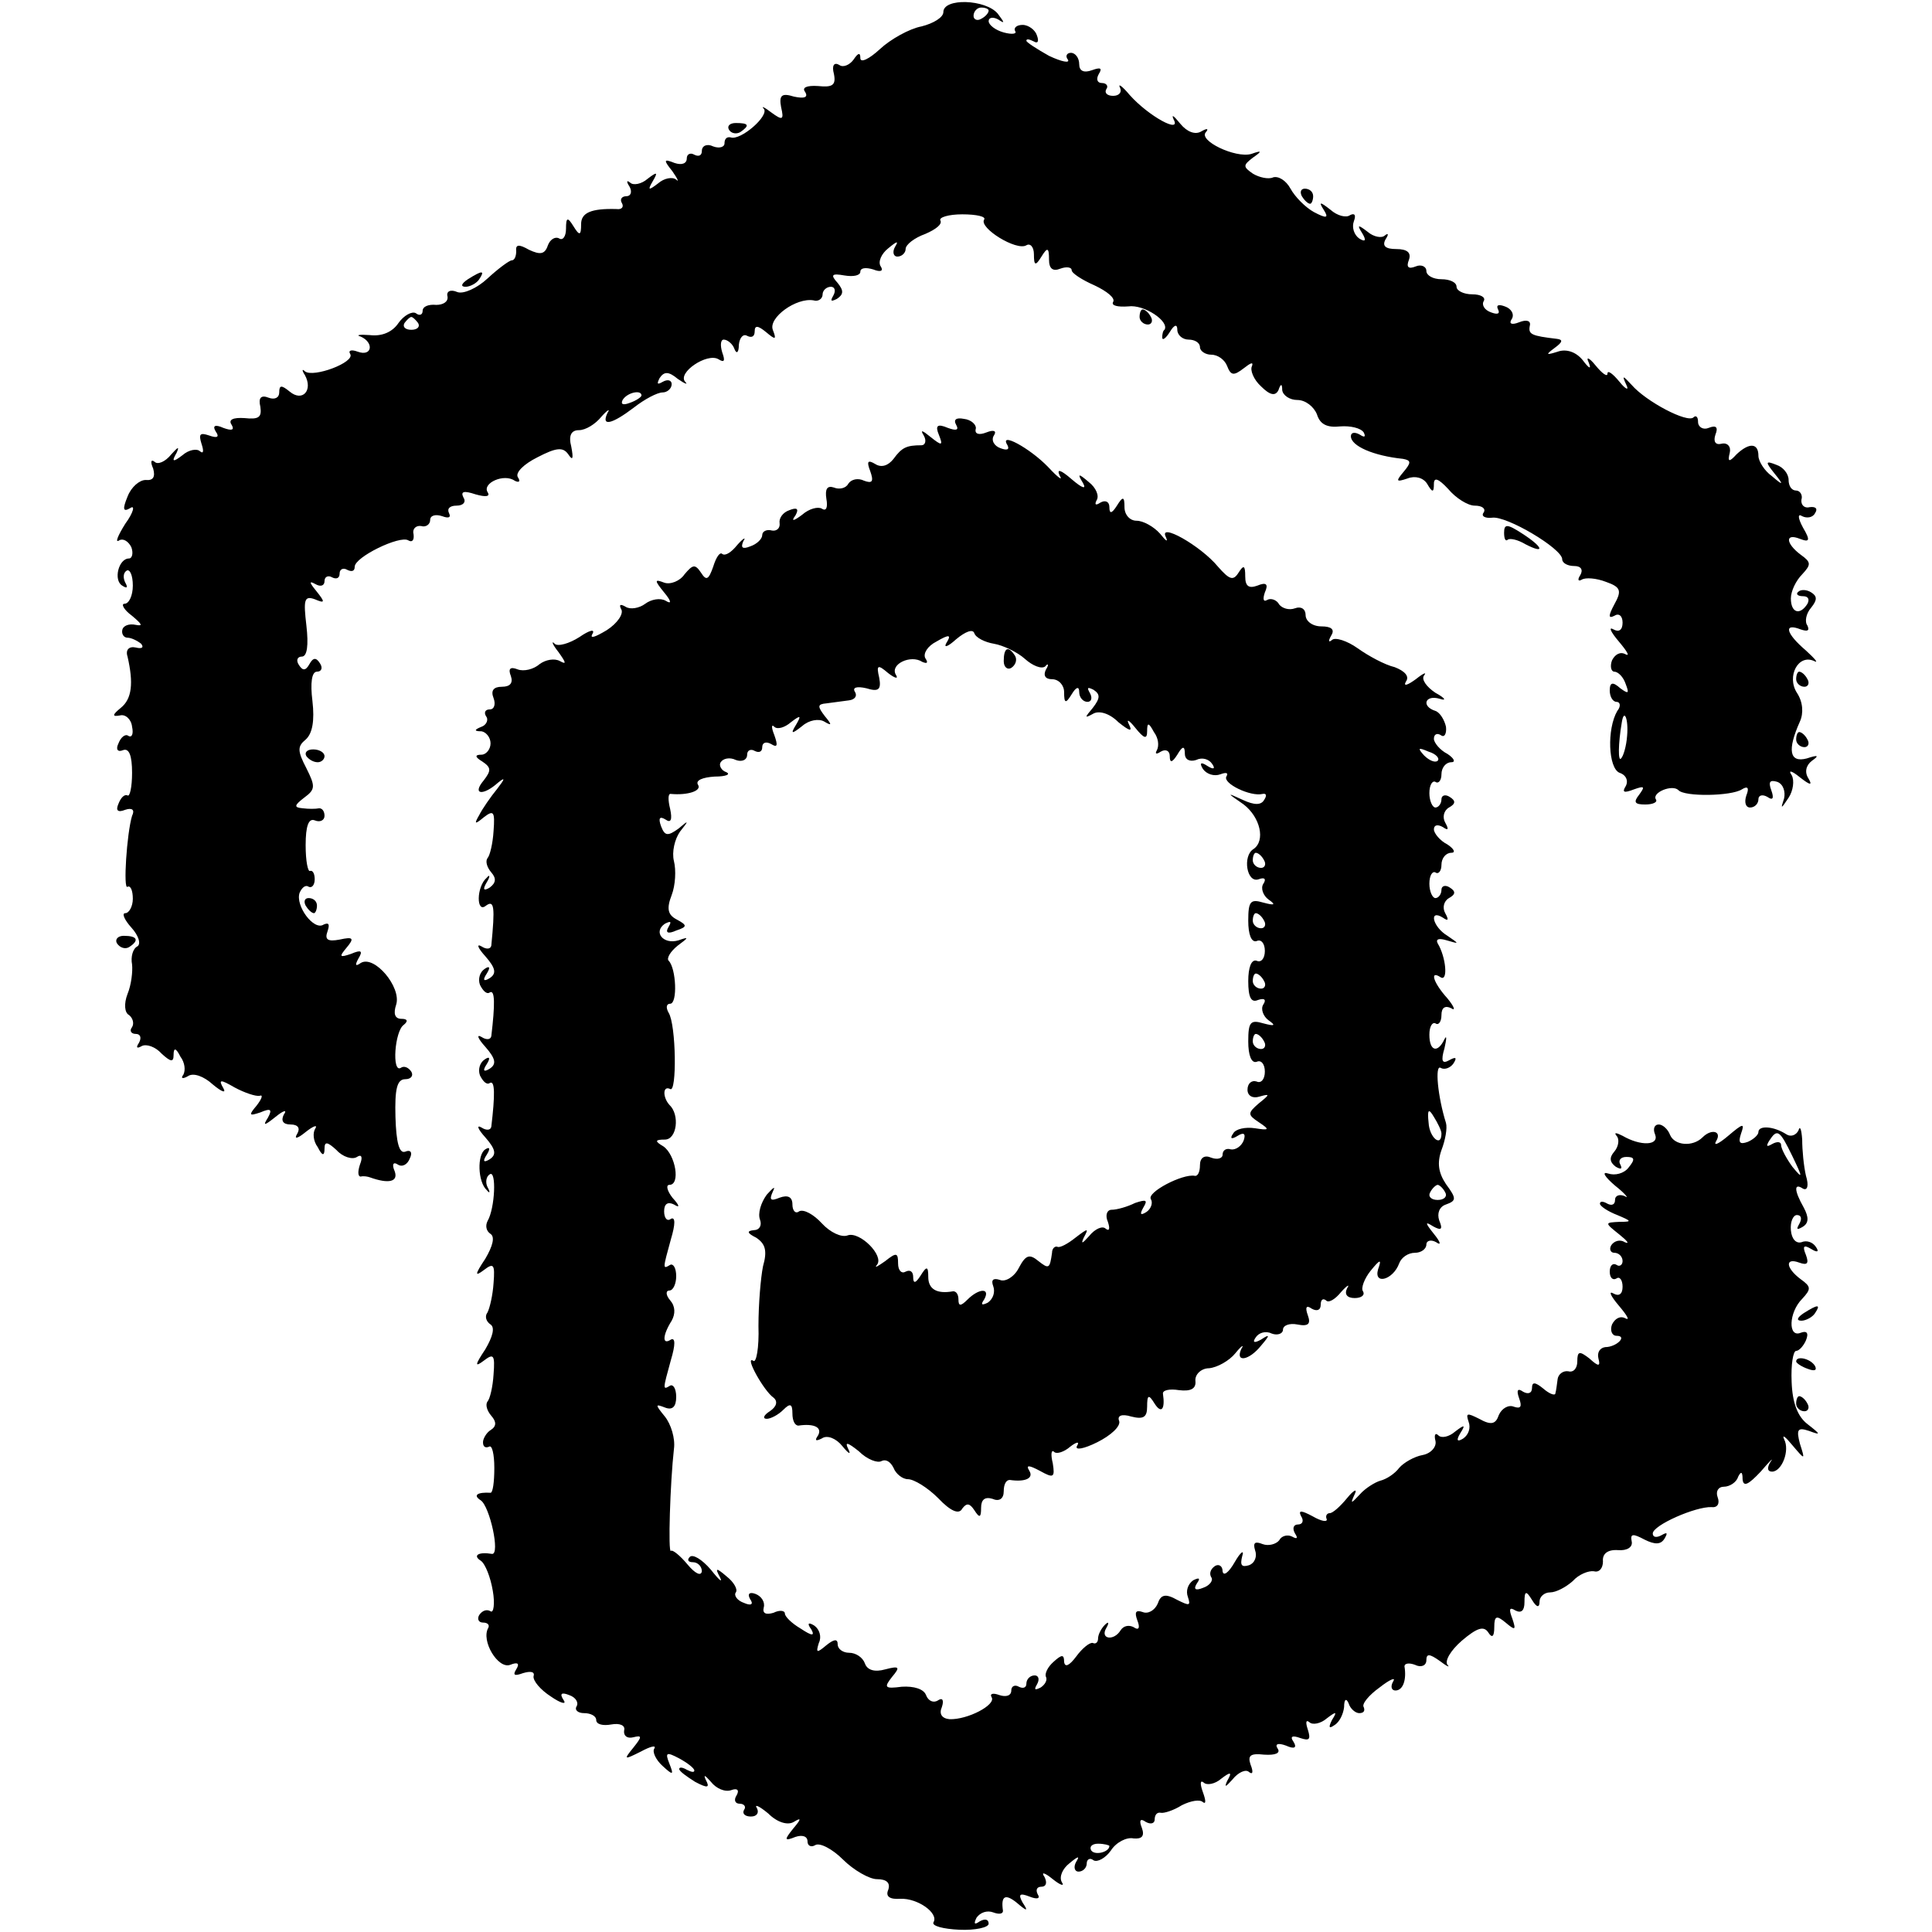
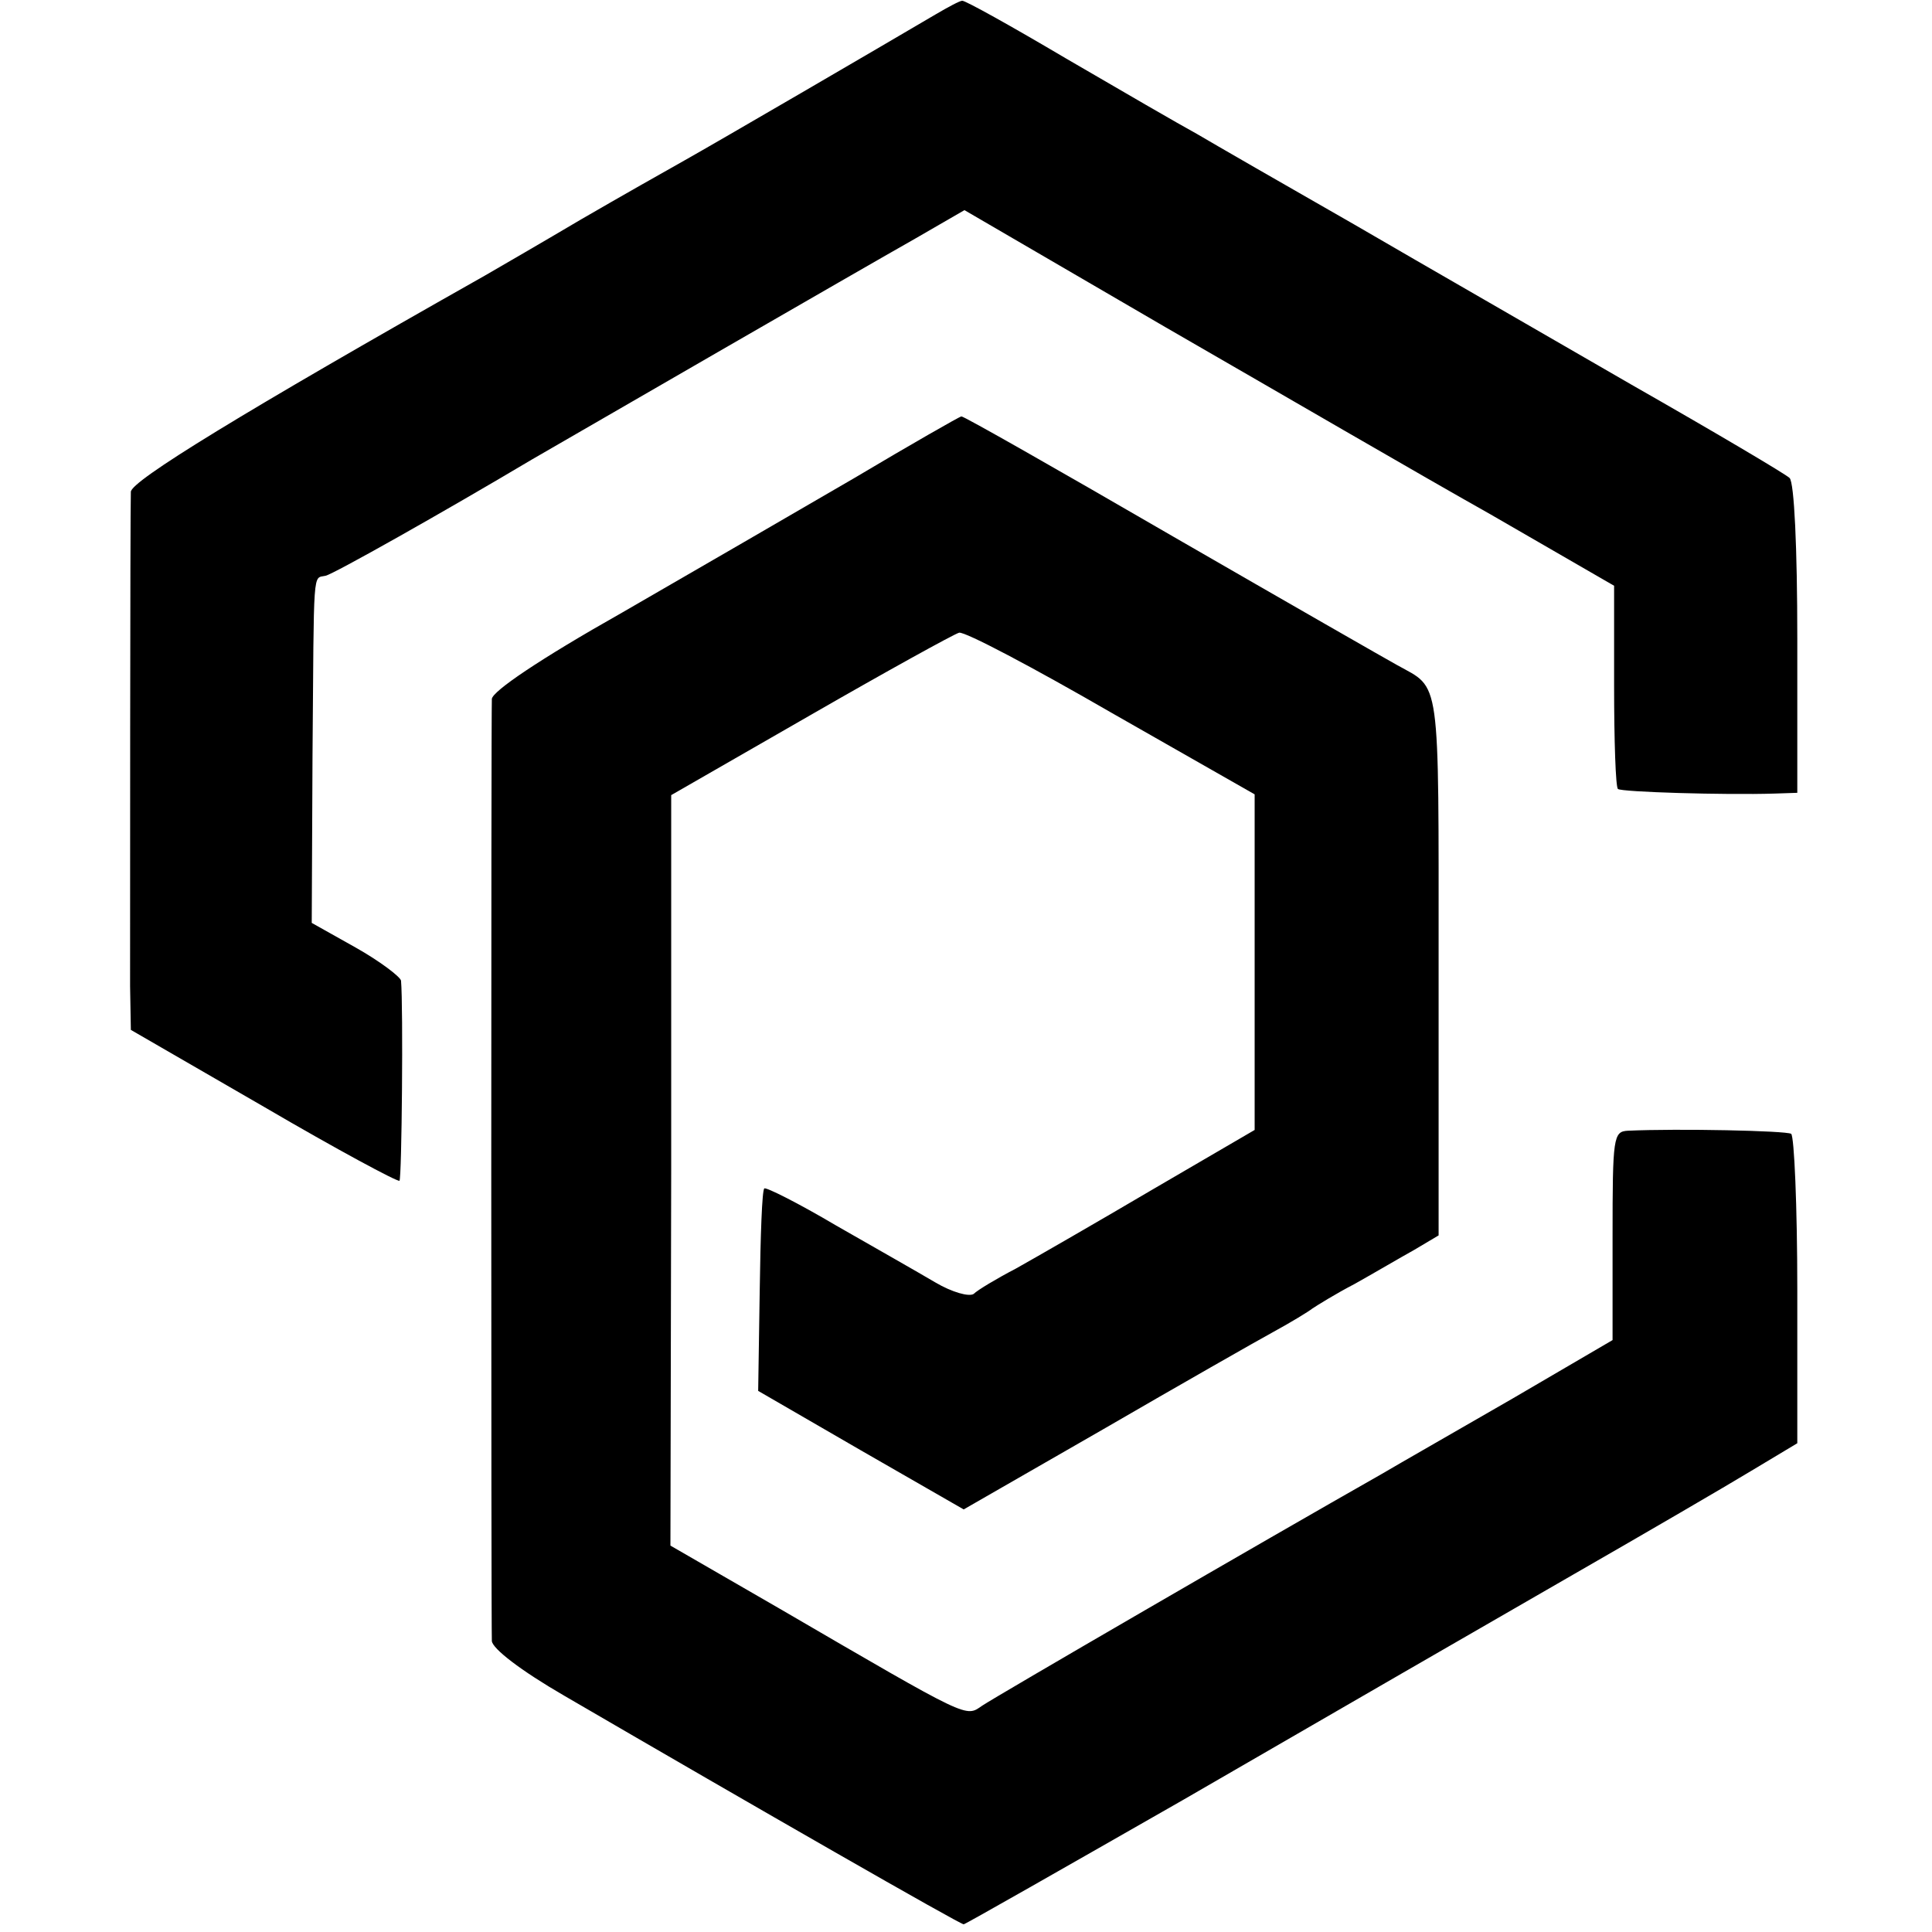
- <svg xmlns="http://www.w3.org/2000/svg" version="1.0" width="256pt" height="256pt" viewBox="0 0 256 256" preserveAspectRatio="xMidYMid meet">
-   <g transform="translate(0,256) scale(0.1,-0.1)" fill="#000000" stroke="none">
-     <path d="M1250 2544 c0 -7 -13 -15 -29 -19 -16 -3 -41 -17 -55 -30 -14 -13 -26 -19 -26 -12 0 8 -3 7 -9 -2 -5 -7 -14 -11 -19 -7 -7 4 -10 -1 -7 -12 3 -15 -2 -18 -21 -16 -15 1 -22 -2 -17 -8 4 -7 -1 -9 -15 -6 -16 5 -20 2 -17 -14 4 -17 2 -18 -13 -7 -9 7 -14 9 -10 5 8 -9 -31 -43 -44 -38 -5 1 -8 -2 -8 -8 0 -5 -7 -7 -15 -4 -8 4 -15 1 -15 -6 0 -6 -4 -8 -10 -5 -5 3 -10 1 -10 -5 0 -7 -7 -9 -16 -6 -15 6 -15 4 -3 -11 7 -10 9 -15 5 -11 -5 4 -16 2 -24 -5 -13 -10 -14 -9 -7 3 7 12 6 13 -7 3 -8 -7 -19 -9 -23 -5 -5 4 -5 1 -1 -5 4 -7 2 -13 -4 -13 -6 0 -9 -4 -6 -9 3 -5 0 -9 -7 -8 -34 1 -47 -5 -47 -20 0 -15 -2 -16 -10 -3 -8 13 -10 12 -10 -3 0 -10 -4 -16 -9 -13 -5 3 -12 -1 -15 -9 -4 -12 -10 -13 -25 -6 -14 8 -18 7 -17 -2 0 -6 -2 -12 -6 -12 -3 0 -18 -11 -32 -24 -14 -13 -32 -21 -40 -18 -9 4 -15 1 -13 -6 1 -7 -6 -11 -15 -11 -10 1 -18 -2 -18 -8 0 -5 -4 -7 -9 -3 -5 3 -16 -3 -23 -13 -8 -12 -22 -18 -38 -16 -14 1 -19 0 -12 -2 18 -8 15 -27 -4 -20 -8 3 -13 2 -10 -3 7 -11 -49 -32 -60 -23 -4 4 -4 1 0 -5 11 -20 -3 -36 -20 -22 -11 9 -14 9 -14 -1 0 -7 -6 -10 -14 -7 -10 4 -14 0 -11 -12 2 -14 -2 -17 -21 -15 -15 1 -22 -2 -17 -9 4 -7 0 -8 -11 -4 -11 5 -15 3 -10 -5 5 -7 2 -9 -9 -5 -12 4 -14 2 -10 -11 3 -9 3 -14 -2 -10 -4 4 -15 2 -23 -5 -13 -10 -15 -9 -8 3 4 9 2 8 -7 -2 -8 -10 -18 -14 -22 -10 -5 4 -6 0 -2 -9 3 -11 0 -16 -10 -15 -8 0 -19 -9 -24 -22 -7 -17 -6 -21 4 -15 6 4 4 -6 -7 -21 -10 -16 -14 -26 -8 -22 5 3 12 -1 16 -9 3 -8 1 -15 -3 -15 -14 0 -21 -29 -9 -36 6 -4 8 -3 4 4 -3 6 -3 13 2 16 4 2 8 -6 8 -20 0 -13 -5 -24 -11 -24 -5 0 -1 -8 10 -16 13 -11 15 -14 5 -12 -9 2 -17 -1 -18 -7 -1 -5 2 -10 7 -10 5 0 13 -4 18 -8 4 -5 1 -7 -7 -5 -9 2 -14 -3 -11 -12 8 -35 6 -56 -9 -68 -11 -9 -12 -12 -1 -10 7 2 15 -5 16 -15 2 -9 0 -15 -5 -12 -4 3 -10 -2 -13 -10 -4 -8 -1 -12 6 -9 8 3 12 -7 12 -30 0 -19 -3 -32 -6 -30 -4 2 -9 -3 -12 -11 -4 -9 -1 -12 9 -8 9 3 13 0 9 -8 -7 -23 -12 -99 -6 -94 4 2 7 -5 7 -16 0 -10 -5 -19 -10 -19 -5 0 -1 -9 8 -19 10 -11 13 -22 8 -25 -6 -3 -9 -14 -7 -24 1 -9 -1 -27 -6 -39 -5 -13 -4 -25 2 -28 5 -4 7 -11 4 -16 -4 -5 -1 -9 5 -9 6 0 8 -5 4 -12 -4 -6 -3 -8 4 -4 6 3 18 -1 26 -10 12 -11 16 -12 16 -2 0 10 3 10 9 -2 6 -8 7 -18 4 -24 -4 -5 -1 -6 6 -2 7 5 21 0 33 -11 12 -10 18 -12 14 -5 -7 12 -4 12 15 1 13 -7 28 -12 33 -11 5 2 3 -4 -4 -13 -11 -13 -10 -14 5 -9 14 6 16 4 10 -7 -7 -11 -5 -11 10 1 11 9 16 10 11 3 -4 -8 -1 -13 9 -13 10 0 13 -5 9 -12 -5 -8 0 -7 11 2 10 8 16 10 13 5 -4 -6 -3 -17 3 -25 6 -12 9 -12 9 -2 0 10 4 9 16 -2 8 -9 21 -13 27 -9 6 4 8 0 4 -10 -3 -9 -3 -16 1 -16 4 1 9 0 12 -1 25 -9 38 -6 33 8 -4 9 -2 13 4 9 6 -4 13 0 16 8 4 8 1 12 -6 9 -8 -3 -12 12 -13 46 -1 37 2 50 13 50 8 0 11 5 8 10 -4 6 -10 8 -14 5 -12 -7 -8 49 4 57 6 5 5 8 -3 8 -9 0 -11 7 -7 19 7 23 -29 66 -47 55 -7 -5 -8 -3 -3 6 6 10 4 12 -10 6 -15 -5 -16 -4 -6 8 11 13 9 15 -9 11 -16 -3 -20 0 -16 11 3 9 2 12 -5 9 -13 -9 -38 25 -32 42 3 7 8 11 12 8 4 -2 8 2 8 10 0 8 -3 12 -6 11 -3 -2 -6 13 -6 34 0 26 4 36 12 33 7 -3 13 0 13 6 0 6 -3 10 -7 10 -5 -1 -14 -1 -22 0 -12 1 -11 4 2 14 15 11 15 15 3 39 -12 23 -12 29 -1 38 9 8 12 25 9 51 -3 24 -1 39 6 39 6 0 8 5 4 11 -5 8 -9 8 -14 -1 -5 -9 -9 -9 -14 -1 -4 6 -2 11 4 11 7 0 9 15 6 41 -4 34 -3 40 11 35 14 -6 14 -4 2 11 -9 11 -10 14 -1 9 7 -4 12 -2 12 4 0 6 5 8 10 5 6 -3 10 -1 10 5 0 6 5 8 10 5 6 -3 10 -2 10 4 0 13 60 42 71 35 5 -3 8 0 7 8 -2 7 3 12 10 11 6 -2 12 2 12 8 0 6 7 8 16 5 8 -3 12 -2 9 4 -3 6 1 10 10 10 9 0 13 5 9 11 -4 8 1 9 16 4 14 -4 20 -3 16 3 -7 12 22 25 36 15 6 -3 8 -1 4 5 -3 6 8 17 26 26 25 13 34 14 41 4 6 -9 7 -6 4 10 -4 15 0 22 10 22 9 0 22 8 30 18 8 9 12 11 8 5 -9 -19 6 -15 35 7 14 11 31 20 38 20 6 0 12 5 12 11 0 5 -5 7 -12 3 -7 -4 -8 -3 -4 5 6 9 12 9 24 -1 10 -7 14 -8 10 -4 -11 12 29 39 44 30 8 -5 9 -2 5 9 -3 10 -2 17 2 17 5 0 12 -6 14 -12 3 -8 6 -5 6 5 1 10 6 15 11 12 6 -3 10 -1 10 6 0 8 4 8 15 -1 13 -11 14 -10 9 3 -6 16 31 43 54 39 6 -2 12 2 12 8 0 5 5 10 11 10 5 0 7 -5 3 -12 -4 -7 -3 -8 5 -4 9 6 9 11 1 21 -10 11 -8 13 9 10 12 -2 21 0 21 5 0 5 7 6 17 3 10 -4 14 -2 10 4 -4 6 1 17 10 24 12 10 14 10 9 2 -4 -7 -2 -13 3 -13 6 0 11 5 11 10 0 6 12 15 26 20 14 6 23 13 20 18 -2 4 11 8 29 8 19 0 32 -3 29 -7 -7 -11 43 -42 56 -34 5 3 10 -2 10 -12 0 -15 2 -16 10 -3 8 13 10 12 10 -4 0 -12 5 -16 15 -12 8 3 15 2 15 -2 0 -4 14 -13 30 -20 17 -8 28 -17 25 -22 -3 -5 6 -7 20 -6 21 3 55 -20 48 -31 -2 -1 -3 -6 -3 -10 0 -5 5 -1 10 7 6 10 10 11 10 3 0 -7 7 -13 15 -13 8 0 15 -4 15 -10 0 -5 7 -10 15 -10 9 0 18 -7 21 -15 5 -13 9 -13 22 -3 9 7 13 9 11 3 -3 -5 2 -18 12 -27 12 -12 19 -13 23 -5 3 9 5 9 5 0 1 -7 10 -13 20 -13 11 0 22 -9 26 -19 4 -13 13 -18 31 -16 13 1 27 -2 31 -8 3 -6 1 -7 -5 -3 -7 4 -12 3 -12 -2 0 -13 30 -26 69 -30 11 -2 11 -5 1 -17 -11 -13 -10 -14 5 -9 10 4 21 1 26 -7 7 -12 9 -12 9 0 0 9 6 7 19 -7 10 -12 26 -22 35 -22 10 0 15 -4 12 -9 -4 -5 2 -8 11 -7 19 3 93 -41 93 -55 0 -5 7 -9 16 -9 9 0 12 -5 8 -12 -4 -6 -3 -9 2 -6 5 3 19 2 32 -3 20 -7 21 -12 11 -30 -8 -15 -8 -19 0 -15 6 4 11 0 11 -9 0 -10 -5 -13 -12 -9 -7 4 -4 -3 7 -16 11 -13 15 -20 9 -17 -7 4 -14 0 -18 -8 -3 -8 -1 -15 3 -15 5 0 12 -7 15 -16 5 -13 4 -14 -7 -6 -10 9 -14 8 -14 -3 0 -8 4 -15 9 -15 5 0 6 -6 1 -12 -14 -24 -12 -76 3 -82 9 -3 12 -11 8 -18 -5 -8 -2 -9 11 -4 14 5 15 4 7 -7 -8 -10 -6 -13 8 -13 10 0 17 3 14 7 -5 9 22 20 30 12 8 -9 70 -8 84 1 8 5 10 2 6 -8 -3 -9 -1 -16 5 -16 6 0 11 5 11 11 0 5 5 7 12 3 7 -5 9 -2 5 9 -4 11 -2 14 8 11 8 -3 11 -13 9 -22 -5 -15 -4 -14 6 1 6 9 8 23 4 30 -5 7 0 6 11 -3 14 -11 17 -11 11 -1 -5 8 -3 17 5 23 10 7 8 8 -7 3 -23 -6 -26 11 -9 49 5 11 4 26 -4 38 -14 22 2 52 23 42 6 -3 1 3 -11 14 -27 23 -30 37 -7 28 9 -3 12 -2 9 5 -4 5 -2 16 5 24 8 10 8 15 0 20 -6 4 -14 4 -17 1 -4 -3 -1 -6 6 -6 7 0 9 -4 6 -10 -10 -16 -22 -12 -22 7 0 10 7 24 15 32 12 13 12 16 -2 26 -20 15 -21 29 -1 21 13 -5 14 -2 4 15 -7 13 -7 19 -1 15 6 -3 14 -2 17 4 4 6 1 9 -7 8 -7 -2 -12 3 -11 10 2 6 -2 12 -7 12 -6 0 -10 6 -10 14 0 8 -7 17 -16 20 -15 6 -15 4 -3 -11 13 -16 12 -17 -3 -4 -10 7 -18 20 -18 27 0 17 -12 18 -29 2 -10 -11 -12 -10 -9 2 2 8 -3 14 -11 12 -8 -2 -11 3 -8 12 4 10 1 13 -9 9 -7 -3 -14 1 -14 8 0 7 -3 9 -6 6 -8 -8 -63 21 -82 43 -12 13 -13 13 -7 0 4 -8 -1 -6 -9 4 -9 11 -16 16 -16 11 0 -5 -7 0 -16 11 -8 10 -13 12 -9 4 4 -10 1 -9 -8 3 -9 11 -22 15 -33 11 -16 -5 -16 -4 -4 5 11 8 11 11 3 12 -34 4 -38 6 -36 17 2 7 -4 9 -14 5 -10 -4 -14 -2 -10 4 4 6 0 14 -9 17 -8 3 -12 2 -9 -4 3 -6 -1 -7 -9 -4 -9 3 -13 10 -10 15 3 5 -4 9 -15 9 -12 0 -21 5 -21 10 0 6 -9 10 -20 10 -11 0 -20 5 -20 11 0 6 -7 9 -14 6 -10 -4 -13 -1 -9 9 3 9 -2 14 -17 14 -14 0 -19 4 -14 13 4 6 4 9 -1 5 -4 -4 -15 -2 -23 5 -13 10 -14 9 -7 -2 6 -10 4 -12 -4 -7 -7 5 -10 15 -7 23 3 8 1 11 -5 8 -5 -4 -17 -1 -26 7 -14 11 -16 11 -9 0 7 -11 4 -12 -13 -3 -11 6 -25 20 -31 31 -6 11 -16 17 -23 15 -6 -3 -19 0 -27 5 -13 9 -13 11 0 21 13 9 12 10 -2 5 -21 -6 -71 18 -60 29 4 5 1 5 -6 1 -8 -5 -19 -1 -28 10 -9 11 -12 13 -9 6 11 -20 -33 4 -58 32 -10 12 -16 16 -13 10 3 -6 -1 -11 -9 -11 -8 0 -12 4 -9 9 3 4 0 8 -6 8 -6 0 -8 5 -4 12 5 8 2 9 -9 5 -11 -4 -17 -1 -17 8 0 8 -5 15 -11 15 -5 0 -8 -4 -4 -9 3 -5 -8 -3 -25 5 -16 9 -30 18 -30 20 0 3 4 2 10 -1 5 -3 7 0 4 8 -2 7 -11 14 -19 14 -8 0 -12 -4 -10 -8 3 -4 -4 -5 -15 -2 -11 3 -20 10 -20 15 0 5 6 6 13 2 9 -6 8 -4 -1 8 -16 19 -72 21 -72 2z m60 2 c0 -3 -4 -8 -10 -11 -5 -3 -10 -1 -10 4 0 6 5 11 10 11 6 0 10 -2 10 -4z m-756 -414 c3 -5 -1 -9 -9 -9 -8 0 -12 4 -9 9 3 4 7 8 9 8 2 0 6 -4 9 -8z m296 -96 c0 -2 -7 -7 -16 -10 -8 -3 -12 -2 -9 4 6 10 25 14 25 6z m1306 -451 c-1 -14 -5 -27 -8 -30 -4 -5 -4 19 1 48 3 19 9 4 7 -18z" />
-     <path d="M966 2388 c3 -5 10 -6 15 -3 13 9 11 12 -6 12 -8 0 -12 -4 -9 -9z" />
-     <path d="M1725 2300 c3 -5 8 -10 11 -10 2 0 4 5 4 10 0 6 -5 10 -11 10 -5 0 -7 -4 -4 -10z" />
-     <path d="M620 2190 c-9 -6 -10 -10 -3 -10 6 0 15 5 18 10 8 12 4 12 -15 0z" />
-     <path d="M1510 2140 c0 -5 5 -10 11 -10 5 0 7 5 4 10 -3 6 -8 10 -11 10 -2 0 -4 -4 -4 -10z" />
-     <path d="M1267 1997 c4 -7 0 -8 -11 -4 -14 6 -17 3 -12 -9 6 -15 4 -15 -11 -3 -11 9 -14 10 -9 2 4 -7 2 -13 -3 -13 -20 0 -26 -3 -37 -18 -7 -9 -16 -12 -24 -7 -10 6 -12 4 -7 -9 5 -14 3 -17 -8 -13 -8 4 -17 2 -21 -4 -3 -6 -12 -8 -19 -5 -9 3 -12 -2 -10 -15 2 -11 0 -17 -6 -13 -5 3 -17 0 -26 -8 -12 -9 -15 -9 -9 -1 5 9 2 11 -8 7 -9 -3 -14 -11 -13 -17 1 -7 -4 -11 -10 -10 -7 2 -13 -1 -13 -6 0 -5 -7 -12 -16 -15 -10 -4 -13 -2 -9 7 4 6 0 4 -8 -5 -8 -10 -16 -15 -20 -12 -3 3 -8 -4 -12 -17 -6 -17 -9 -19 -16 -8 -8 12 -11 11 -22 -2 -6 -9 -19 -14 -27 -11 -13 5 -13 3 0 -13 10 -12 10 -16 2 -11 -7 4 -19 2 -27 -4 -8 -6 -20 -8 -26 -4 -7 4 -9 3 -6 -3 4 -6 -5 -19 -19 -28 -15 -9 -23 -12 -19 -5 4 7 -4 5 -17 -4 -14 -9 -29 -13 -33 -9 -5 5 -3 -1 5 -11 10 -14 11 -17 2 -12 -7 4 -19 2 -27 -4 -8 -7 -21 -10 -29 -7 -10 4 -13 1 -9 -9 3 -9 -1 -14 -12 -14 -11 0 -15 -5 -11 -15 3 -8 1 -15 -5 -15 -6 0 -8 -4 -5 -9 4 -5 0 -12 -6 -14 -10 -4 -10 -6 0 -6 6 -1 12 -8 12 -16 0 -8 -6 -15 -12 -15 -9 0 -9 -3 1 -9 12 -8 12 -12 2 -25 -16 -19 -1 -21 19 -3 10 8 9 5 -1 -8 -9 -11 -20 -27 -24 -35 -7 -12 -6 -13 6 -3 13 10 15 8 13 -18 -1 -17 -5 -33 -8 -36 -3 -4 -1 -12 5 -19 7 -8 6 -14 -2 -20 -8 -5 -10 -3 -4 7 5 8 4 11 0 6 -14 -12 -14 -48 -1 -37 11 8 12 -2 7 -53 -1 -5 -7 -5 -13 -1 -7 4 -5 -2 5 -13 14 -16 15 -23 6 -29 -8 -5 -10 -3 -4 6 5 8 4 11 -3 6 -6 -4 -9 -13 -6 -21 4 -8 9 -13 13 -10 7 4 7 -16 2 -58 -1 -5 -7 -5 -13 -1 -7 4 -5 -2 5 -13 14 -16 15 -23 6 -29 -8 -5 -10 -3 -4 6 5 8 4 11 -3 6 -6 -4 -9 -13 -6 -21 4 -8 9 -13 13 -10 7 4 7 -16 2 -58 -1 -5 -7 -5 -13 -1 -7 4 -5 -2 5 -13 14 -16 15 -23 6 -29 -8 -5 -10 -3 -4 6 5 8 4 11 -2 7 -11 -7 -10 -43 2 -54 4 -5 5 -3 1 4 -3 6 -2 14 3 17 9 6 7 -45 -3 -62 -3 -6 -2 -13 4 -17 6 -4 3 -16 -7 -33 -14 -21 -14 -24 -2 -15 13 10 15 8 13 -17 -1 -16 -5 -33 -8 -39 -4 -5 -2 -12 4 -16 6 -4 3 -16 -7 -33 -14 -21 -14 -24 -2 -15 13 10 15 8 13 -18 -1 -17 -5 -33 -8 -36 -3 -4 -1 -12 5 -19 7 -8 7 -14 -1 -19 -5 -3 -10 -11 -10 -16 0 -6 3 -8 8 -6 4 3 7 -10 7 -28 0 -19 -2 -33 -5 -33 -17 1 -24 -3 -13 -10 12 -8 26 -72 15 -71 -18 3 -26 -2 -15 -9 6 -4 13 -22 16 -40 3 -17 1 -30 -3 -27 -5 3 -11 1 -15 -5 -3 -5 -1 -10 5 -10 6 0 9 -3 7 -7 -10 -17 13 -55 29 -49 10 4 13 2 8 -6 -5 -8 -2 -9 9 -5 10 3 16 2 14 -4 -1 -6 9 -18 23 -27 13 -9 21 -11 17 -5 -6 9 -3 11 7 7 9 -3 13 -10 10 -15 -3 -5 2 -9 10 -9 9 0 16 -4 16 -9 0 -6 9 -8 20 -6 11 2 19 -1 17 -8 -1 -7 4 -11 12 -9 12 3 12 1 0 -14 -13 -16 -12 -16 10 -5 13 7 21 9 18 4 -3 -4 2 -15 11 -23 14 -13 15 -12 9 3 -6 15 -4 16 13 7 11 -6 20 -13 20 -16 0 -3 -4 -2 -10 1 -5 3 -10 4 -10 1 0 -3 10 -10 21 -17 17 -9 20 -8 14 3 -3 7 -1 6 7 -3 7 -9 19 -14 27 -11 8 3 11 0 7 -7 -4 -6 -2 -11 4 -11 6 0 9 -4 6 -8 -3 -5 1 -9 9 -9 8 0 11 5 8 11 -4 6 3 3 15 -7 12 -12 26 -16 34 -11 10 6 10 4 -1 -9 -12 -15 -12 -17 3 -11 9 3 16 1 16 -6 0 -6 5 -8 10 -5 6 4 23 -5 37 -19 14 -14 35 -26 45 -26 13 0 18 -5 15 -14 -4 -9 2 -13 16 -12 23 1 51 -19 44 -31 -3 -5 13 -9 34 -10 21 -1 39 3 39 8 0 6 -5 7 -12 3 -7 -5 -8 -3 -4 5 5 7 14 10 22 7 8 -3 13 -2 13 2 -3 20 3 23 18 11 14 -12 16 -12 8 0 -6 11 -4 13 9 8 10 -4 15 -3 11 3 -3 6 -1 10 5 10 6 0 8 5 4 13 -5 7 0 6 11 -3 10 -8 16 -10 12 -4 -4 7 1 18 10 25 12 10 14 10 9 2 -4 -7 -2 -13 3 -13 6 0 11 5 11 11 0 5 4 8 9 4 5 -3 16 3 23 13 7 11 21 18 30 16 11 -1 15 3 11 14 -4 10 -2 13 5 8 7 -4 12 -2 12 3 0 6 3 10 8 9 4 -1 17 3 28 10 12 6 24 8 28 4 4 -3 4 2 0 13 -4 11 -4 17 1 13 4 -4 15 -2 23 5 13 10 15 9 8 -3 -4 -9 -2 -8 7 2 8 10 18 14 22 10 5 -4 6 0 2 10 -4 12 0 15 18 13 15 -1 22 2 18 8 -4 6 0 8 11 4 11 -5 15 -3 10 5 -5 7 -2 9 9 5 12 -4 14 -2 10 11 -3 9 -3 14 2 10 4 -4 15 -2 23 5 13 10 14 9 7 -2 -5 -10 -4 -12 3 -7 7 4 12 15 13 24 0 11 3 12 6 5 2 -7 9 -13 14 -13 6 0 8 3 6 8 -3 4 7 16 21 26 14 11 22 14 18 8 -4 -7 -2 -12 3 -12 10 0 15 14 12 32 0 4 6 5 14 2 8 -4 15 -1 15 6 0 9 4 9 18 -1 9 -7 14 -9 10 -5 -4 5 4 19 19 32 20 17 29 20 35 11 5 -8 8 -6 8 7 0 15 3 16 15 6 13 -11 14 -10 9 5 -5 13 -4 16 4 11 8 -4 12 0 12 11 0 15 2 16 10 3 6 -10 10 -11 10 -2 0 6 6 12 14 12 8 0 21 7 30 15 8 9 21 14 28 13 7 -2 12 4 12 13 -1 10 6 16 20 15 12 -1 20 4 18 12 -2 10 2 10 17 2 14 -7 22 -7 27 2 4 7 3 8 -4 4 -7 -4 -12 -3 -12 2 0 11 57 36 78 35 8 -1 11 5 8 13 -3 8 1 14 8 14 8 0 17 6 19 13 4 8 6 7 6 -3 1 -11 8 -7 24 10 12 14 18 20 13 13 -5 -8 -4 -13 2 -13 13 0 24 28 16 43 -3 7 2 3 11 -8 17 -20 17 -20 10 2 -5 19 -3 22 12 17 16 -6 16 -5 -2 9 -13 10 -20 28 -21 56 -1 23 2 41 6 41 4 0 10 7 13 14 4 10 1 13 -7 10 -17 -7 -16 27 2 45 12 13 12 16 -2 26 -20 15 -21 29 -2 22 11 -4 13 -1 9 10 -5 12 -3 14 7 8 8 -5 11 -4 6 3 -4 6 -12 9 -19 6 -7 -2 -13 4 -14 16 -1 11 3 20 8 20 6 0 7 -5 3 -12 -4 -7 -3 -8 4 -4 9 5 9 13 2 26 -13 23 -13 33 -1 25 6 -3 8 4 4 17 -3 13 -5 34 -5 48 -1 14 -3 19 -5 12 -3 -6 -10 -9 -16 -5 -17 11 -37 12 -37 3 0 -4 -7 -10 -14 -13 -11 -4 -13 -1 -9 11 5 14 3 14 -17 -3 -13 -11 -20 -14 -16 -7 8 13 -6 17 -18 5 -13 -13 -37 -11 -43 3 -3 8 -10 14 -15 14 -6 0 -8 -6 -5 -13 6 -15 -19 -16 -43 -2 -8 4 -12 5 -8 0 4 -4 3 -14 -3 -21 -7 -8 -6 -14 2 -20 7 -4 9 -3 6 3 -3 5 0 10 8 10 11 0 12 -3 3 -14 -6 -8 -18 -11 -27 -8 -9 3 -5 -4 9 -16 14 -11 19 -18 13 -14 -7 3 -13 1 -13 -5 0 -6 -4 -8 -10 -5 -5 3 -10 4 -10 0 0 -3 10 -10 23 -15 19 -8 20 -9 3 -9 -20 -1 -20 -1 0 -17 10 -8 14 -13 7 -10 -6 4 -14 2 -18 -4 -3 -5 -1 -10 4 -10 6 0 11 -5 11 -11 0 -5 -4 -8 -8 -5 -5 3 -9 -1 -9 -9 0 -8 4 -12 9 -9 4 3 8 -2 8 -11 0 -10 -5 -13 -12 -9 -7 4 -4 -3 7 -16 11 -13 15 -20 9 -17 -7 4 -14 0 -18 -8 -3 -8 0 -15 6 -15 15 0 0 -15 -15 -15 -7 -1 -11 -7 -9 -15 3 -11 0 -11 -12 0 -13 10 -16 10 -16 -4 0 -9 -5 -15 -12 -13 -7 1 -13 -4 -14 -10 -1 -7 -2 -16 -3 -19 0 -4 -8 -1 -16 6 -11 9 -15 9 -15 1 0 -7 -5 -9 -12 -5 -7 5 -9 2 -5 -9 4 -11 2 -14 -7 -11 -7 3 -16 -2 -20 -11 -4 -12 -10 -14 -26 -5 -16 8 -18 8 -14 -4 3 -8 0 -17 -7 -22 -8 -5 -10 -3 -4 7 7 11 6 12 -7 2 -8 -7 -18 -9 -22 -5 -4 4 -6 1 -4 -7 2 -8 -6 -17 -17 -19 -11 -2 -25 -10 -31 -17 -6 -8 -17 -15 -25 -17 -7 -2 -20 -10 -27 -18 -12 -13 -13 -13 -7 0 4 8 -1 6 -10 -5 -9 -11 -19 -20 -23 -20 -4 0 -6 -4 -4 -8 1 -4 -7 -3 -19 4 -15 8 -19 8 -15 0 4 -6 2 -11 -4 -11 -6 0 -8 -5 -4 -12 4 -6 3 -8 -4 -4 -6 3 -14 1 -17 -5 -4 -5 -14 -8 -22 -5 -10 4 -13 2 -10 -8 3 -8 0 -17 -8 -20 -10 -3 -12 0 -9 12 3 9 -2 6 -10 -8 -8 -14 -15 -19 -16 -12 0 7 -5 10 -10 7 -6 -4 -8 -10 -5 -15 3 -4 -2 -11 -11 -14 -10 -4 -13 -2 -8 6 5 7 3 8 -5 4 -7 -5 -10 -14 -7 -22 4 -12 2 -12 -14 -4 -16 9 -22 7 -26 -5 -4 -9 -13 -14 -20 -11 -9 3 -11 0 -7 -11 4 -10 2 -14 -5 -9 -6 3 -13 2 -17 -4 -9 -15 -28 -12 -19 3 4 7 3 9 -2 4 -5 -5 -9 -13 -9 -18 0 -5 -3 -8 -7 -6 -4 1 -14 -7 -22 -18 -9 -12 -15 -15 -16 -7 0 10 -3 10 -14 0 -8 -7 -12 -16 -10 -20 2 -4 -1 -10 -7 -14 -8 -4 -9 -3 -5 4 4 7 2 12 -3 12 -6 0 -11 -5 -11 -11 0 -5 -4 -7 -10 -4 -5 3 -10 1 -10 -5 0 -7 -7 -9 -16 -6 -8 3 -13 2 -10 -3 6 -10 -32 -30 -56 -29 -10 1 -14 7 -10 16 3 9 1 13 -5 9 -6 -4 -13 -1 -16 7 -3 8 -16 12 -32 11 -23 -3 -24 -1 -13 13 11 13 10 15 -9 10 -14 -4 -24 -1 -27 8 -3 8 -12 14 -21 14 -8 0 -15 5 -15 11 0 8 -5 7 -15 -1 -13 -11 -14 -10 -10 3 4 8 1 18 -6 23 -8 5 -10 3 -4 -5 5 -9 1 -9 -14 1 -12 7 -21 16 -21 20 0 4 -7 5 -15 1 -10 -3 -15 -1 -13 7 2 7 -3 15 -11 18 -8 3 -11 0 -7 -7 5 -7 1 -9 -8 -5 -9 3 -14 10 -11 14 3 4 -3 14 -12 21 -14 12 -16 12 -9 -1 4 -8 -1 -4 -12 10 -12 14 -24 21 -28 17 -4 -4 -2 -7 4 -7 7 0 12 -6 12 -12 -1 -7 -9 -3 -19 9 -10 12 -20 20 -22 18 -4 -4 -1 91 4 135 2 14 -4 33 -12 43 -13 16 -13 17 0 12 10 -4 15 1 15 14 0 11 -4 17 -8 15 -10 -6 -10 -6 1 34 6 20 6 30 0 27 -12 -8 -11 6 1 25 5 9 5 19 -2 27 -6 7 -6 13 -1 13 5 0 9 9 9 19 0 11 -4 17 -8 15 -10 -6 -10 -6 1 34 6 20 6 30 0 27 -5 -4 -9 1 -9 10 0 10 5 13 13 9 8 -5 8 -2 -2 9 -7 9 -9 17 -4 17 15 0 8 40 -8 51 -12 7 -11 9 2 9 16 0 20 33 6 46 -9 10 -9 26 1 21 9 -6 8 85 -2 101 -4 7 -3 12 2 12 10 0 8 47 -2 57 -3 3 2 12 12 20 15 11 15 12 1 7 -20 -6 -34 11 -18 22 8 4 9 3 5 -4 -5 -8 -1 -10 10 -5 15 5 15 7 0 15 -11 6 -13 14 -6 32 5 13 6 33 3 45 -3 12 1 29 8 39 12 15 12 16 -2 4 -14 -10 -18 -10 -23 3 -4 11 -2 14 6 9 7 -5 9 0 6 14 -3 12 -3 21 1 20 22 -2 41 4 36 12 -4 6 6 10 22 11 15 0 22 3 15 6 -6 2 -10 9 -7 13 3 5 12 7 20 3 8 -3 15 0 15 7 0 6 5 8 10 5 6 -3 10 -1 10 5 0 6 5 8 12 4 8 -5 9 -2 4 12 -4 10 -4 15 0 11 4 -4 14 -1 22 6 13 10 14 9 7 -3 -8 -13 -6 -13 8 -2 9 8 22 10 29 6 10 -6 11 -5 1 7 -10 13 -10 16 2 17 8 1 22 3 30 4 8 1 11 6 8 11 -4 6 2 8 15 5 16 -5 20 -2 17 14 -4 17 -2 18 12 6 9 -7 14 -8 10 -2 -8 14 20 27 35 17 7 -3 8 -1 4 5 -3 6 3 16 15 22 17 10 20 9 13 -2 -4 -7 2 -5 13 5 12 10 22 14 24 8 2 -6 14 -12 26 -14 12 -2 31 -11 41 -20 10 -9 22 -14 27 -10 4 5 5 2 1 -4 -4 -8 -1 -13 8 -13 9 0 16 -8 16 -17 0 -15 2 -16 10 -3 6 10 10 11 10 3 0 -7 5 -13 11 -13 5 0 7 5 3 12 -4 7 -3 8 5 4 9 -6 9 -11 -1 -24 -11 -13 -11 -14 0 -8 8 5 22 1 34 -11 15 -12 19 -13 14 -3 -4 8 0 6 8 -4 12 -15 16 -16 16 -5 0 12 2 12 9 -1 6 -8 7 -18 4 -24 -3 -5 -1 -6 5 -2 7 4 12 1 12 -6 0 -9 3 -9 10 2 7 12 10 12 10 1 0 -7 6 -11 15 -8 8 4 17 1 21 -5 5 -7 2 -8 -6 -3 -9 6 -11 4 -6 -4 5 -7 15 -10 23 -7 8 3 11 2 8 -3 -5 -9 32 -27 48 -23 5 1 6 -2 2 -8 -4 -7 -13 -7 -28 0 -22 10 -22 10 1 -6 22 -17 29 -48 13 -59 -15 -9 -9 -46 7 -40 8 3 10 0 6 -6 -4 -6 0 -16 7 -21 10 -7 8 -8 -7 -4 -17 5 -20 2 -20 -24 0 -18 4 -29 11 -27 6 3 11 -3 11 -13 0 -10 -5 -16 -11 -13 -7 2 -11 -9 -11 -27 0 -22 4 -29 13 -25 9 3 11 0 7 -6 -4 -6 0 -16 7 -21 10 -7 8 -8 -7 -4 -17 5 -20 2 -20 -24 0 -18 4 -29 11 -27 6 3 11 -3 11 -13 0 -10 -5 -16 -11 -13 -7 2 -12 -3 -12 -11 0 -8 7 -12 16 -9 14 4 14 3 -1 -9 -15 -13 -15 -15 0 -25 15 -10 14 -11 -5 -8 -13 2 -26 -1 -29 -7 -5 -7 -2 -8 6 -3 8 5 11 3 8 -6 -3 -8 -11 -13 -17 -12 -6 2 -11 -1 -11 -7 0 -5 -7 -7 -15 -4 -9 4 -15 0 -15 -10 0 -9 -3 -15 -7 -14 -16 3 -64 -22 -58 -31 3 -5 0 -13 -6 -17 -8 -5 -9 -3 -4 6 6 10 4 11 -11 6 -10 -5 -24 -9 -31 -9 -6 0 -9 -7 -5 -16 3 -9 2 -13 -3 -9 -4 4 -14 0 -22 -10 -9 -10 -11 -11 -7 -2 7 13 6 13 -11 0 -10 -8 -21 -14 -24 -12 -3 1 -7 -2 -7 -8 -3 -21 -4 -22 -18 -11 -12 10 -17 8 -26 -9 -6 -12 -18 -19 -25 -16 -9 3 -12 0 -9 -8 3 -8 0 -17 -7 -22 -8 -4 -10 -3 -5 4 9 16 -7 15 -22 0 -9 -9 -12 -9 -12 0 0 7 -3 11 -7 11 -22 -4 -33 3 -33 19 0 14 -2 15 -10 2 -7 -11 -10 -11 -10 -2 0 7 -4 10 -10 7 -5 -3 -10 1 -10 11 0 14 -2 15 -17 3 -10 -7 -15 -10 -11 -5 10 12 -23 45 -39 39 -8 -3 -23 4 -34 16 -11 12 -24 19 -30 16 -5 -4 -9 1 -9 9 0 10 -6 13 -17 9 -12 -5 -14 -3 -9 8 4 8 1 6 -8 -4 -8 -11 -12 -25 -9 -33 3 -8 -1 -14 -8 -14 -10 -1 -9 -4 3 -10 12 -8 15 -17 9 -38 -3 -15 -6 -50 -6 -79 1 -29 -3 -50 -7 -46 -12 7 14 -40 27 -49 6 -5 4 -12 -5 -18 -8 -5 -10 -10 -4 -10 5 0 15 5 22 12 9 9 12 8 12 -5 0 -9 3 -16 8 -16 20 3 32 -2 26 -13 -5 -7 -3 -8 5 -4 7 5 19 0 27 -10 9 -11 12 -12 8 -4 -5 10 -1 9 14 -3 11 -11 25 -16 30 -13 6 3 12 -1 16 -9 3 -8 12 -15 19 -15 8 0 26 -11 40 -25 17 -18 28 -22 32 -14 6 8 10 7 16 -2 7 -11 9 -10 9 3 0 11 5 15 15 12 9 -4 15 0 15 10 0 9 3 15 8 15 20 -3 32 2 26 12 -5 8 -1 8 14 0 18 -10 20 -9 17 10 -3 12 -2 19 2 15 3 -3 13 0 21 7 9 7 13 7 9 1 -3 -6 9 -4 27 5 18 9 31 21 29 28 -3 7 3 10 16 6 16 -4 21 -1 21 13 0 16 2 17 10 4 9 -14 14 -7 11 13 -1 5 9 7 21 5 16 -2 23 2 22 12 -1 9 8 17 18 17 11 1 27 10 35 20 8 10 12 12 8 6 -9 -19 10 -16 26 4 12 14 12 16 0 8 -9 -5 -12 -4 -7 3 4 6 13 9 21 5 8 -3 15 0 15 5 0 6 9 9 19 7 15 -3 18 1 14 12 -4 11 -2 14 5 9 7 -4 12 -2 12 5 0 7 3 9 7 6 3 -4 12 1 20 11 8 9 12 11 8 5 -4 -8 0 -13 10 -13 9 0 14 4 11 9 -3 4 2 17 10 27 13 16 15 16 10 2 -6 -21 20 -14 28 8 3 8 12 14 21 14 8 0 15 5 15 11 0 5 6 7 13 3 7 -5 6 0 -3 11 -12 15 -12 17 -1 10 11 -6 13 -4 8 8 -3 9 0 18 9 21 14 5 14 8 0 27 -10 15 -12 28 -6 45 5 13 8 29 6 36 -11 35 -15 78 -7 73 5 -3 13 0 17 6 5 8 3 9 -6 4 -9 -5 -11 -1 -6 16 3 13 3 18 0 12 -9 -19 -20 -16 -20 6 0 11 4 17 8 15 4 -3 8 2 8 11 0 10 5 13 13 9 6 -4 4 2 -5 13 -19 21 -24 38 -9 28 10 -6 7 27 -4 45 -3 6 2 7 12 4 17 -5 17 -5 1 6 -20 12 -25 36 -6 24 7 -5 8 -3 3 6 -4 7 -2 16 5 20 9 5 9 9 1 14 -6 4 -11 2 -11 -3 0 -6 -4 -11 -8 -11 -4 0 -8 9 -8 19 0 11 4 17 8 15 4 -3 8 2 8 10 0 9 6 16 13 16 6 0 4 5 -5 11 -10 5 -18 15 -18 20 0 6 5 7 12 3 7 -5 8 -3 3 6 -4 7 -2 16 5 20 9 5 9 9 1 14 -6 4 -11 2 -11 -3 0 -6 -4 -11 -8 -11 -4 0 -8 9 -8 19 0 11 4 17 8 15 4 -3 8 2 8 10 0 9 6 16 13 16 6 0 4 5 -5 11 -10 5 -18 15 -18 20 0 6 4 8 9 5 5 -4 8 2 7 11 -2 9 -8 19 -14 21 -19 6 -14 22 6 16 9 -3 7 1 -6 8 -12 8 -19 18 -15 23 4 5 -1 3 -11 -5 -11 -8 -17 -10 -13 -3 5 7 -2 14 -15 19 -13 3 -35 15 -49 25 -14 10 -30 15 -34 11 -5 -4 -5 -1 -1 6 5 8 0 12 -13 12 -12 0 -21 7 -21 15 0 8 -6 12 -14 9 -8 -3 -17 0 -21 5 -3 6 -11 9 -16 6 -5 -3 -6 1 -3 10 5 11 2 14 -10 9 -11 -4 -16 -1 -16 12 0 15 -2 16 -9 5 -7 -11 -12 -9 -27 8 -23 28 -80 60 -69 39 3 -7 0 -5 -8 5 -8 9 -22 17 -31 17 -9 0 -16 8 -16 18 0 14 -2 15 -10 2 -7 -11 -10 -11 -10 -2 0 7 -5 10 -12 6 -6 -4 -8 -3 -5 3 4 6 -1 17 -10 24 -14 12 -16 12 -8 -1 5 -9 -1 -7 -15 5 -15 13 -20 14 -16 5 5 -8 -2 -3 -15 11 -24 25 -66 48 -54 29 3 -6 -1 -7 -9 -4 -9 3 -13 11 -9 17 4 6 0 8 -10 4 -10 -4 -16 -2 -14 5 1 5 -6 12 -16 13 -10 2 -14 -1 -10 -8z m638 -445 c-3 -3 -11 0 -18 7 -9 10 -8 11 6 5 10 -3 15 -9 12 -12z m-230 -132 c3 -5 1 -10 -4 -10 -6 0 -11 5 -11 10 0 6 2 10 4 10 3 0 8 -4 11 -10z m0 -80 c3 -5 1 -10 -4 -10 -6 0 -11 5 -11 10 0 6 2 10 4 10 3 0 8 -4 11 -10z m0 -80 c3 -5 1 -10 -4 -10 -6 0 -11 5 -11 10 0 6 2 10 4 10 3 0 8 -4 11 -10z m0 -80 c3 -5 1 -10 -4 -10 -6 0 -11 5 -11 10 0 6 2 10 4 10 3 0 8 -4 11 -10z m235 -122 c0 -19 -16 -5 -17 14 -2 18 0 20 7 8 5 -8 10 -18 10 -22z m465 -30 c14 -29 14 -31 0 -14 -8 11 -15 24 -15 29 0 4 -5 5 -12 1 -7 -4 -8 -3 -4 4 11 17 14 15 31 -20z m-460 -48 c3 -5 -1 -10 -10 -10 -9 0 -13 5 -10 10 3 6 8 10 10 10 2 0 7 -4 10 -10z m-445 -866 c0 -8 -19 -13 -24 -6 -3 5 1 9 9 9 8 0 15 -2 15 -3z" />
-     <path d="M1993 1854 c0 -8 2 -12 5 -9 3 2 13 0 23 -6 27 -14 24 -4 -4 14 -20 13 -24 13 -24 1z" />
-     <path d="M1330 1684 c0 -8 5 -12 10 -9 6 4 8 11 5 16 -9 14 -15 11 -15 -7z" />
-     <path d="M2380 1660 c0 -5 5 -10 11 -10 5 0 7 5 4 10 -3 6 -8 10 -11 10 -2 0 -4 -4 -4 -10z" />
-     <path d="M2380 1580 c0 -5 5 -10 11 -10 5 0 7 5 4 10 -3 6 -8 10 -11 10 -2 0 -4 -4 -4 -10z" />
-     <path d="M406 1558 c3 -4 9 -8 15 -8 5 0 9 4 9 8 0 5 -7 9 -15 9 -8 0 -12 -4 -9 -9z" />
-     <path d="M405 1360 c3 -5 8 -10 11 -10 2 0 4 5 4 10 0 6 -5 10 -11 10 -5 0 -7 -4 -4 -10z" />
-     <path d="M155 1310 c4 -6 11 -8 16 -5 14 9 11 15 -7 15 -8 0 -12 -5 -9 -10z" />
-     <path d="M2390 820 c-9 -6 -10 -10 -3 -10 6 0 15 5 18 10 8 12 4 12 -15 0z" />
-     <path d="M2380 756 c0 -2 7 -7 16 -10 8 -3 12 -2 9 4 -6 10 -25 14 -25 6z" />
-     <path d="M2380 700 c0 -5 5 -10 11 -10 5 0 7 5 4 10 -3 6 -8 10 -11 10 -2 0 -4 -4 -4 -10z" />
+ <svg xmlns="http://www.w3.org/2000/svg" version="1.0" width="251pt" height="251pt" viewBox="0 0 251 251" preserveAspectRatio="xMidYMid meet">
+   <g transform="translate(0,251) scale(0.1,-0.1)" fill="#000000" stroke="none">
+     <path d="M1215 2491 c-73 -43 -284 -166 -325 -189 -25 -14 -85 -48 -135 -77 -49 -29 -106 -62 -125 -73 -315 -178 -460 -267 -460 -281 -1 -26 -1 -581 -1 -642 l1 -57 173 -100 c94 -55 174 -98 176 -96 3 3 5 226 2 260 -1 5 -27 25 -59 43 l-57 32 1 217 c2 249 0 230 17 234 10 2 152 82 268 151 50 29 429 248 498 287 l64 37 261 -152 c144 -83 333 -193 422 -243 l161 -93 0 -130 c0 -71 2 -132 5 -134 4 -4 139 -8 203 -6 l30 1 0 200 c0 119 -4 203 -10 209 -5 5 -98 60 -205 121 -107 62 -269 155 -360 208 -91 52 -183 105 -205 118 -22 12 -98 56 -170 98 -71 42 -132 76 -135 75 -3 0 -18 -8 -35 -18z" />
+     <path d="M1110 1889 c-74 -43 -210 -122 -302 -175 -108 -61 -168 -102 -169 -112 -1 -22 -1 -1202 0 -1224 1 -10 37 -38 94 -71 249 -145 514 -297 519 -297 2 0 130 73 284 161 313 181 280 162 509 294 94 54 197 114 230 134 l60 36 0 199 c0 109 -4 200 -8 203 -7 4 -146 7 -212 4 -19 -1 -20 -8 -20 -137 l0 -135 -130 -76 c-71 -41 -148 -85 -170 -98 -155 -88 -503 -290 -519 -301 -22 -15 -14 -19 -263 126 l-142 82 1 487 0 488 181 104 c99 57 186 105 193 107 7 2 96 -45 198 -104 l186 -106 0 -218 0 -218 -132 -77 c-73 -43 -153 -89 -178 -103 -25 -13 -50 -28 -55 -33 -6 -4 -28 2 -50 15 -22 13 -80 46 -129 74 -49 29 -91 50 -93 48 -3 -2 -5 -62 -6 -133 l-2 -130 133 -77 134 -77 181 104 c100 58 200 115 222 127 22 12 45 26 50 30 6 4 30 19 55 32 25 14 59 34 77 44 l32 19 0 351 c0 382 3 358 -54 390 -11 6 -142 81 -291 167 -150 87 -273 157 -275 156 -2 0 -65 -36 -139 -80z" />
  </g>
</svg>
